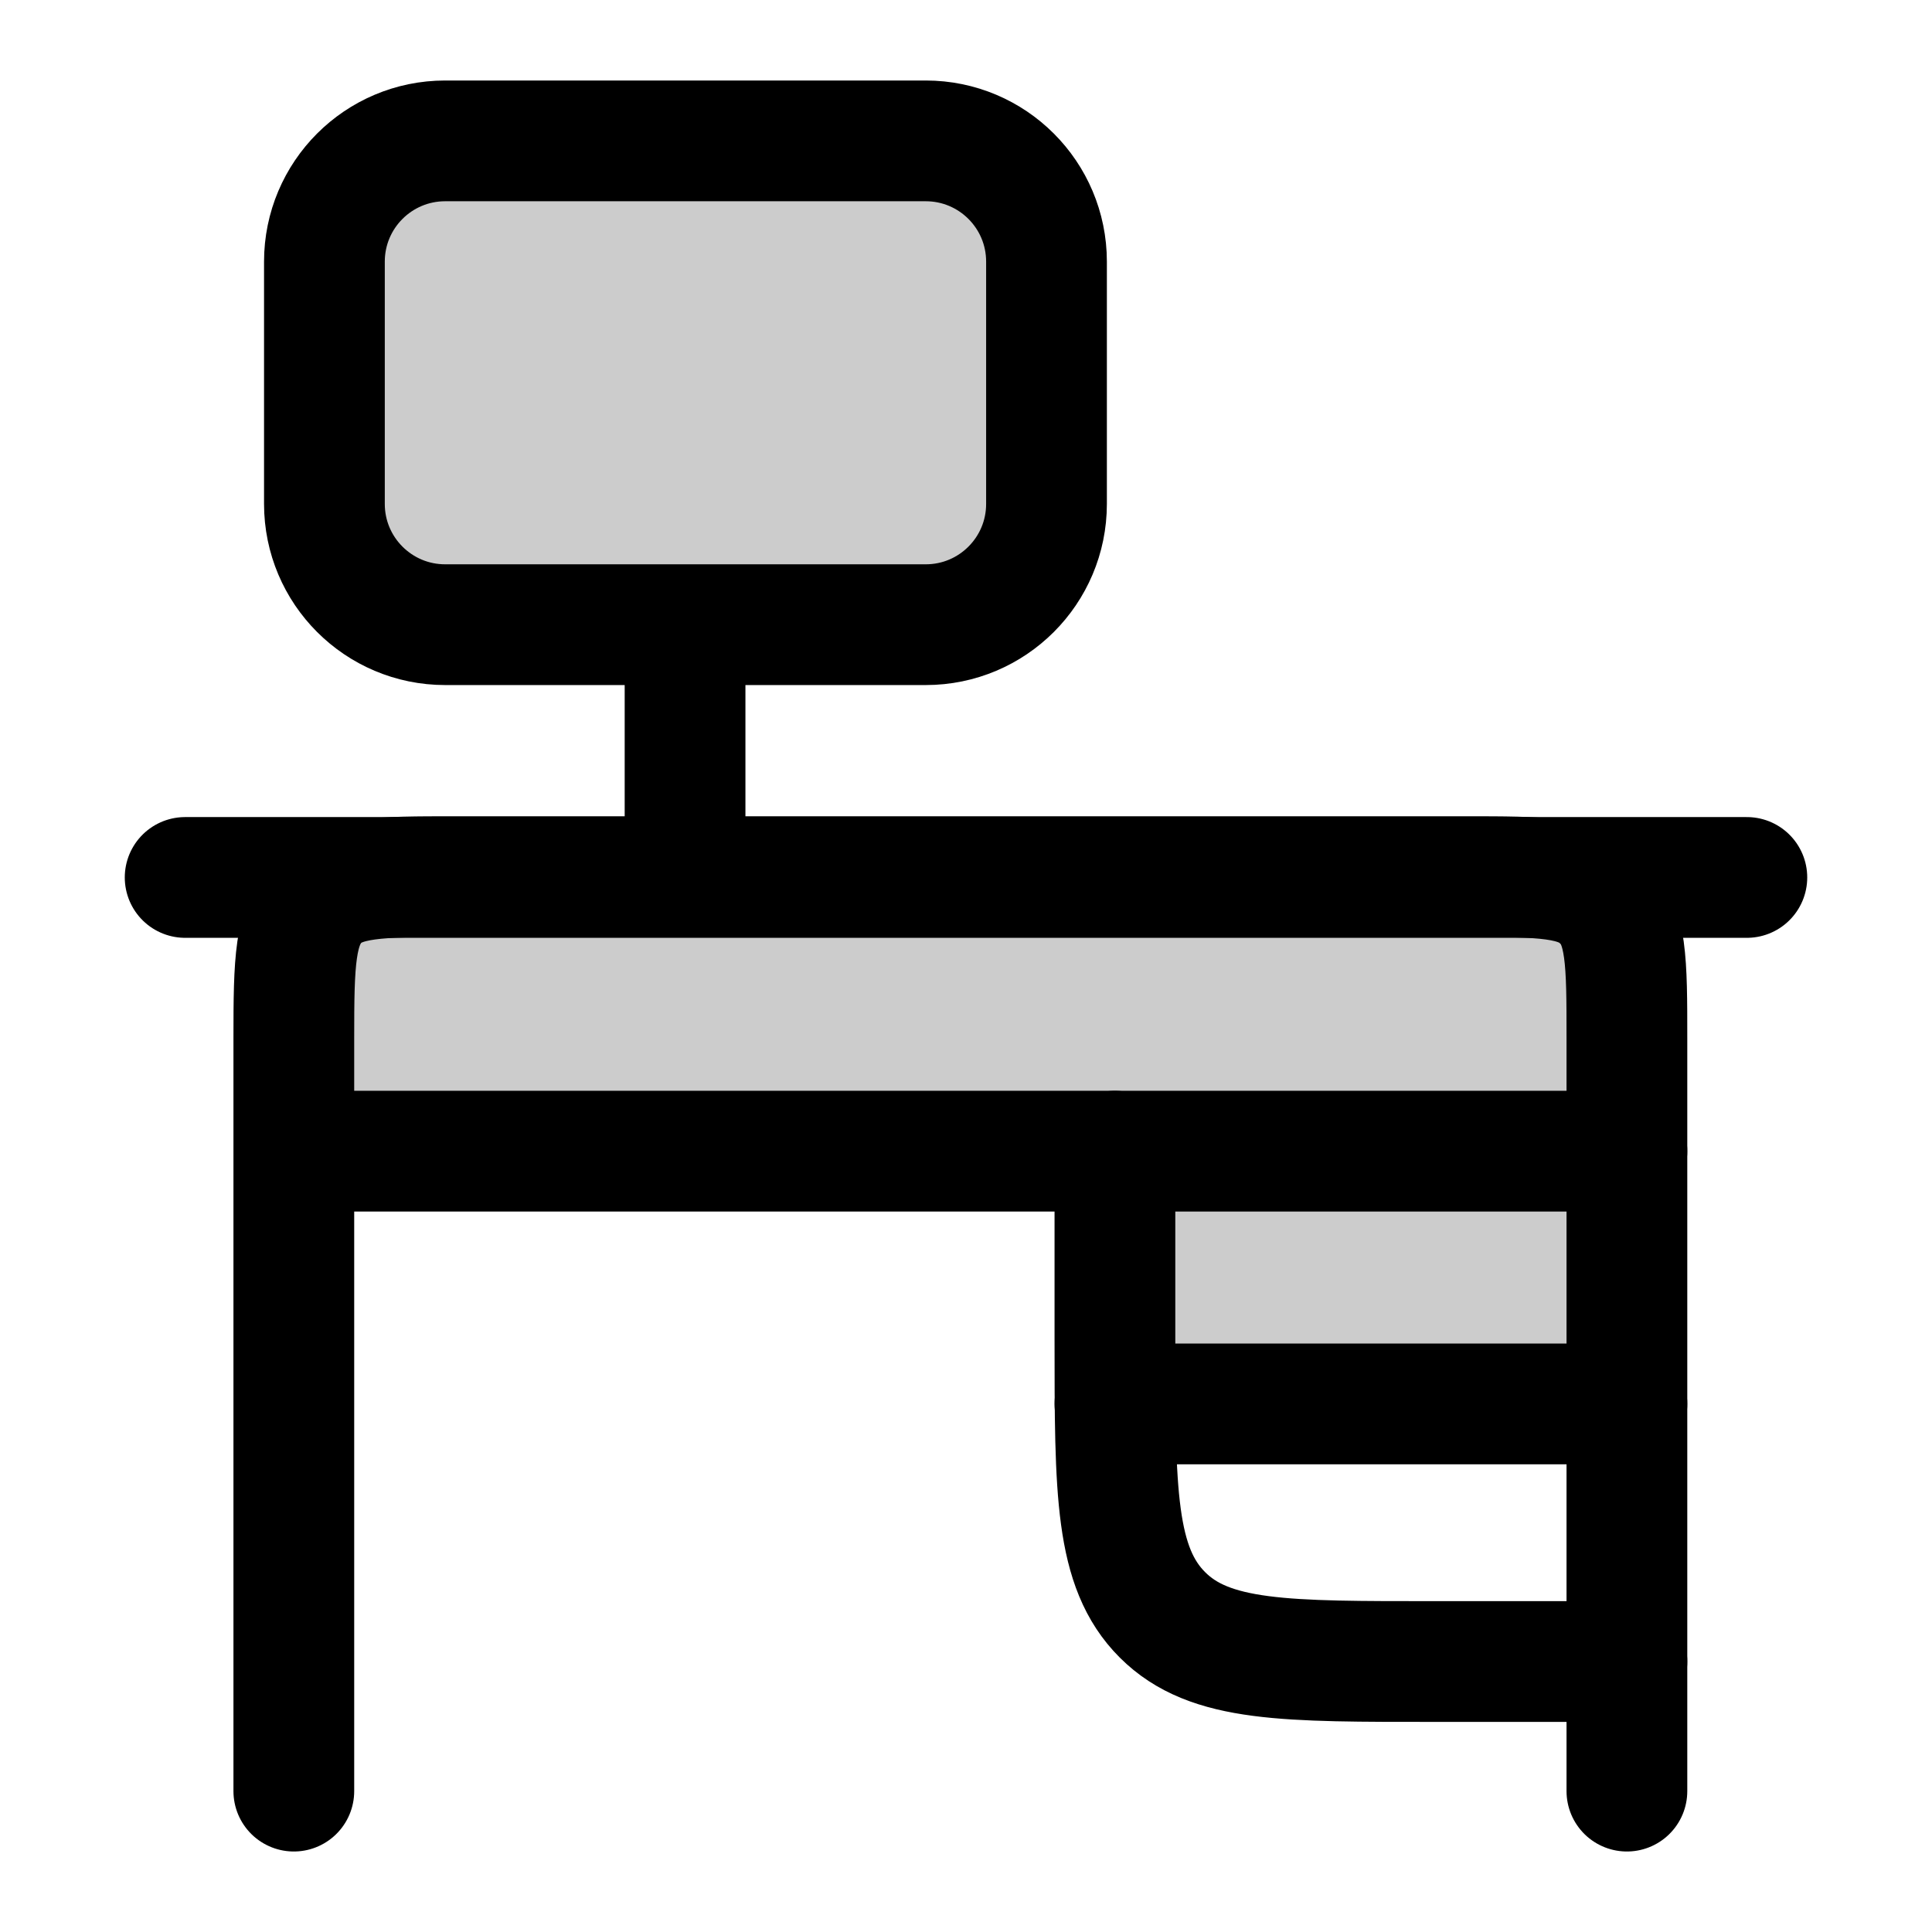
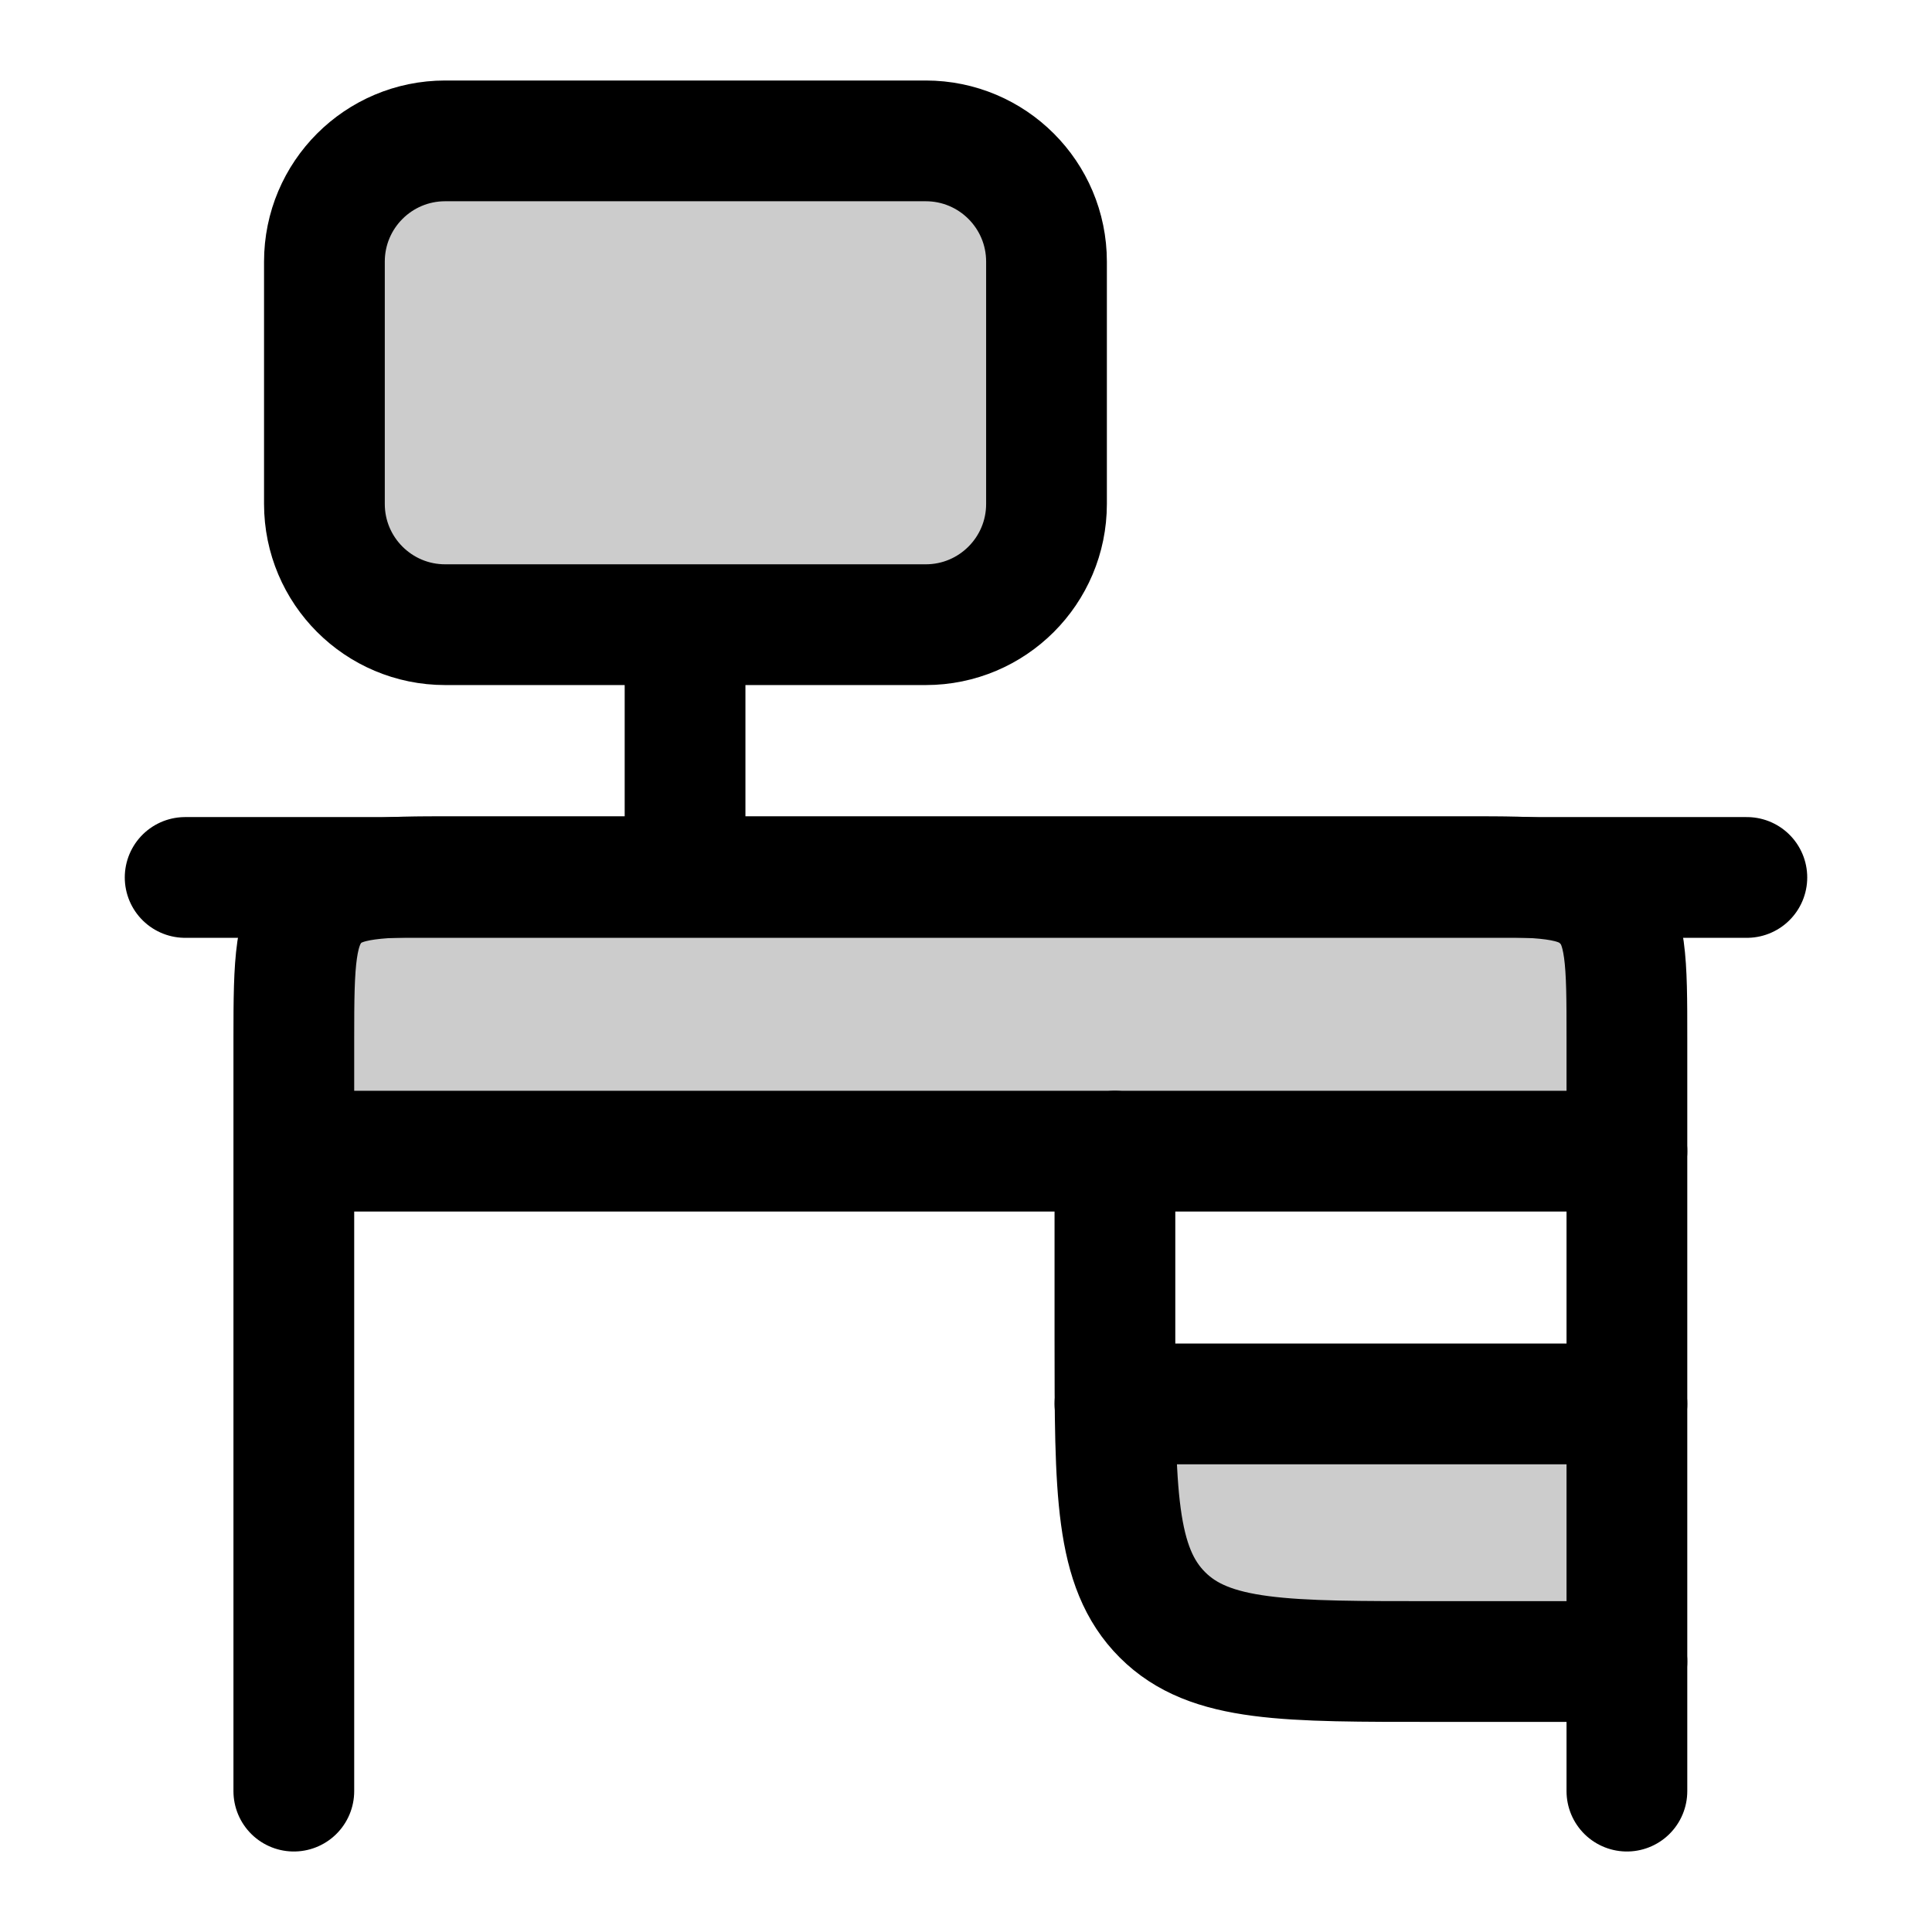
<svg xmlns="http://www.w3.org/2000/svg" width="24" height="24" viewBox="0 0 24 24" fill="none">
  <path opacity=".2" d="M18.62 14.08c.55 0 .83 0 1.04-.1a1 1 0 0 0 .44-.45c.11-.21.11-.49.11-1.04s0-.83-.1-1.04a1 1 0 0 0-.45-.45c-.21-.1-.49-.1-1.04-.1H5.38c-.55 0-.83 0-1.04.1a1 1 0 0 0-.44.45c-.11.21-.11.49-.11 1.04s0 .83.1 1.04q.16.3.45.44c.21.11.49.11 1.04.11z" fill="currentColor" />
-   <path opacity=".2" d="M18.8 17.44c.38 0 .57 0 .73-.05a1 1 0 0 0 .63-.63c.05-.16.05-.35.05-.73s0-.57-.05-.73a1 1 0 0 0-.63-.63c-.16-.05-.35-.05-.73-.05h-3.54c-.38 0-.57 0-.72.05a1 1 0 0 0-.64.63c-.05.16-.05.35-.05.73s0 .57.05.73q.17.46.64.63c.15.05.34.05.72.05z" fill="currentColor" />
+   <path opacity=".2" d="M18.8 20.48c.38 0 .57 0 .73-.05a1 1 0 0 0 .63-.63c.05-.15.05-.34.05-.73s0-.57-.05-.72a1 1 0 0 0-.63-.63c-.16-.06-.35-.06-.73-.06h-3.2c-.39 0-.58 0-.73.06a1 1 0 0 0-.63.63c-.05.15-.05.34-.05.72 0 .39 0 .58.05.73q.16.47.63.63c.15.05.34.05.73.05z" fill="currentColor" />
  <path d="M20.21 22.25V12.9c0-.95 0-1.42-.3-1.71-.29-.3-.76-.3-1.7-.3H5.65c-.94 0-1.41 0-1.7.3s-.3.76-.3 1.7v9.36" stroke="currentColor" stroke-width="1.5" stroke-linecap="round" stroke-linejoin="round" />
  <path d="M13.85 14.3v2.34c0 1.89 0 2.83.59 3.42s1.53.58 3.41.58h2.36" stroke="currentColor" stroke-width="1.5" stroke-linecap="round" stroke-linejoin="round" />
  <path d="M3.79 14.3h16.42" stroke="currentColor" stroke-width="1.5" stroke-linecap="round" stroke-linejoin="round" />
  <path d="M2.3 10.9h19.4" stroke="currentColor" stroke-width="1.5" stroke-linecap="round" stroke-linejoin="round" />
  <path d="M13.85 17.44h6.36" stroke="currentColor" stroke-width="1.5" stroke-linecap="round" stroke-linejoin="round" />
  <rect opacity=".2" x="4.03" y="1.75" width="8.97" height="6.01" rx="1.5" fill="currentColor" />
  <rect x="4.03" y="1.75" width="8.97" height="6.01" rx="1.5" stroke="currentColor" stroke-width="1.5" stroke-linecap="round" stroke-linejoin="round" />
  <path d="M8.51 10.67v-2.9" stroke="currentColor" stroke-width="1.5" stroke-linecap="round" stroke-linejoin="round" />
</svg>
